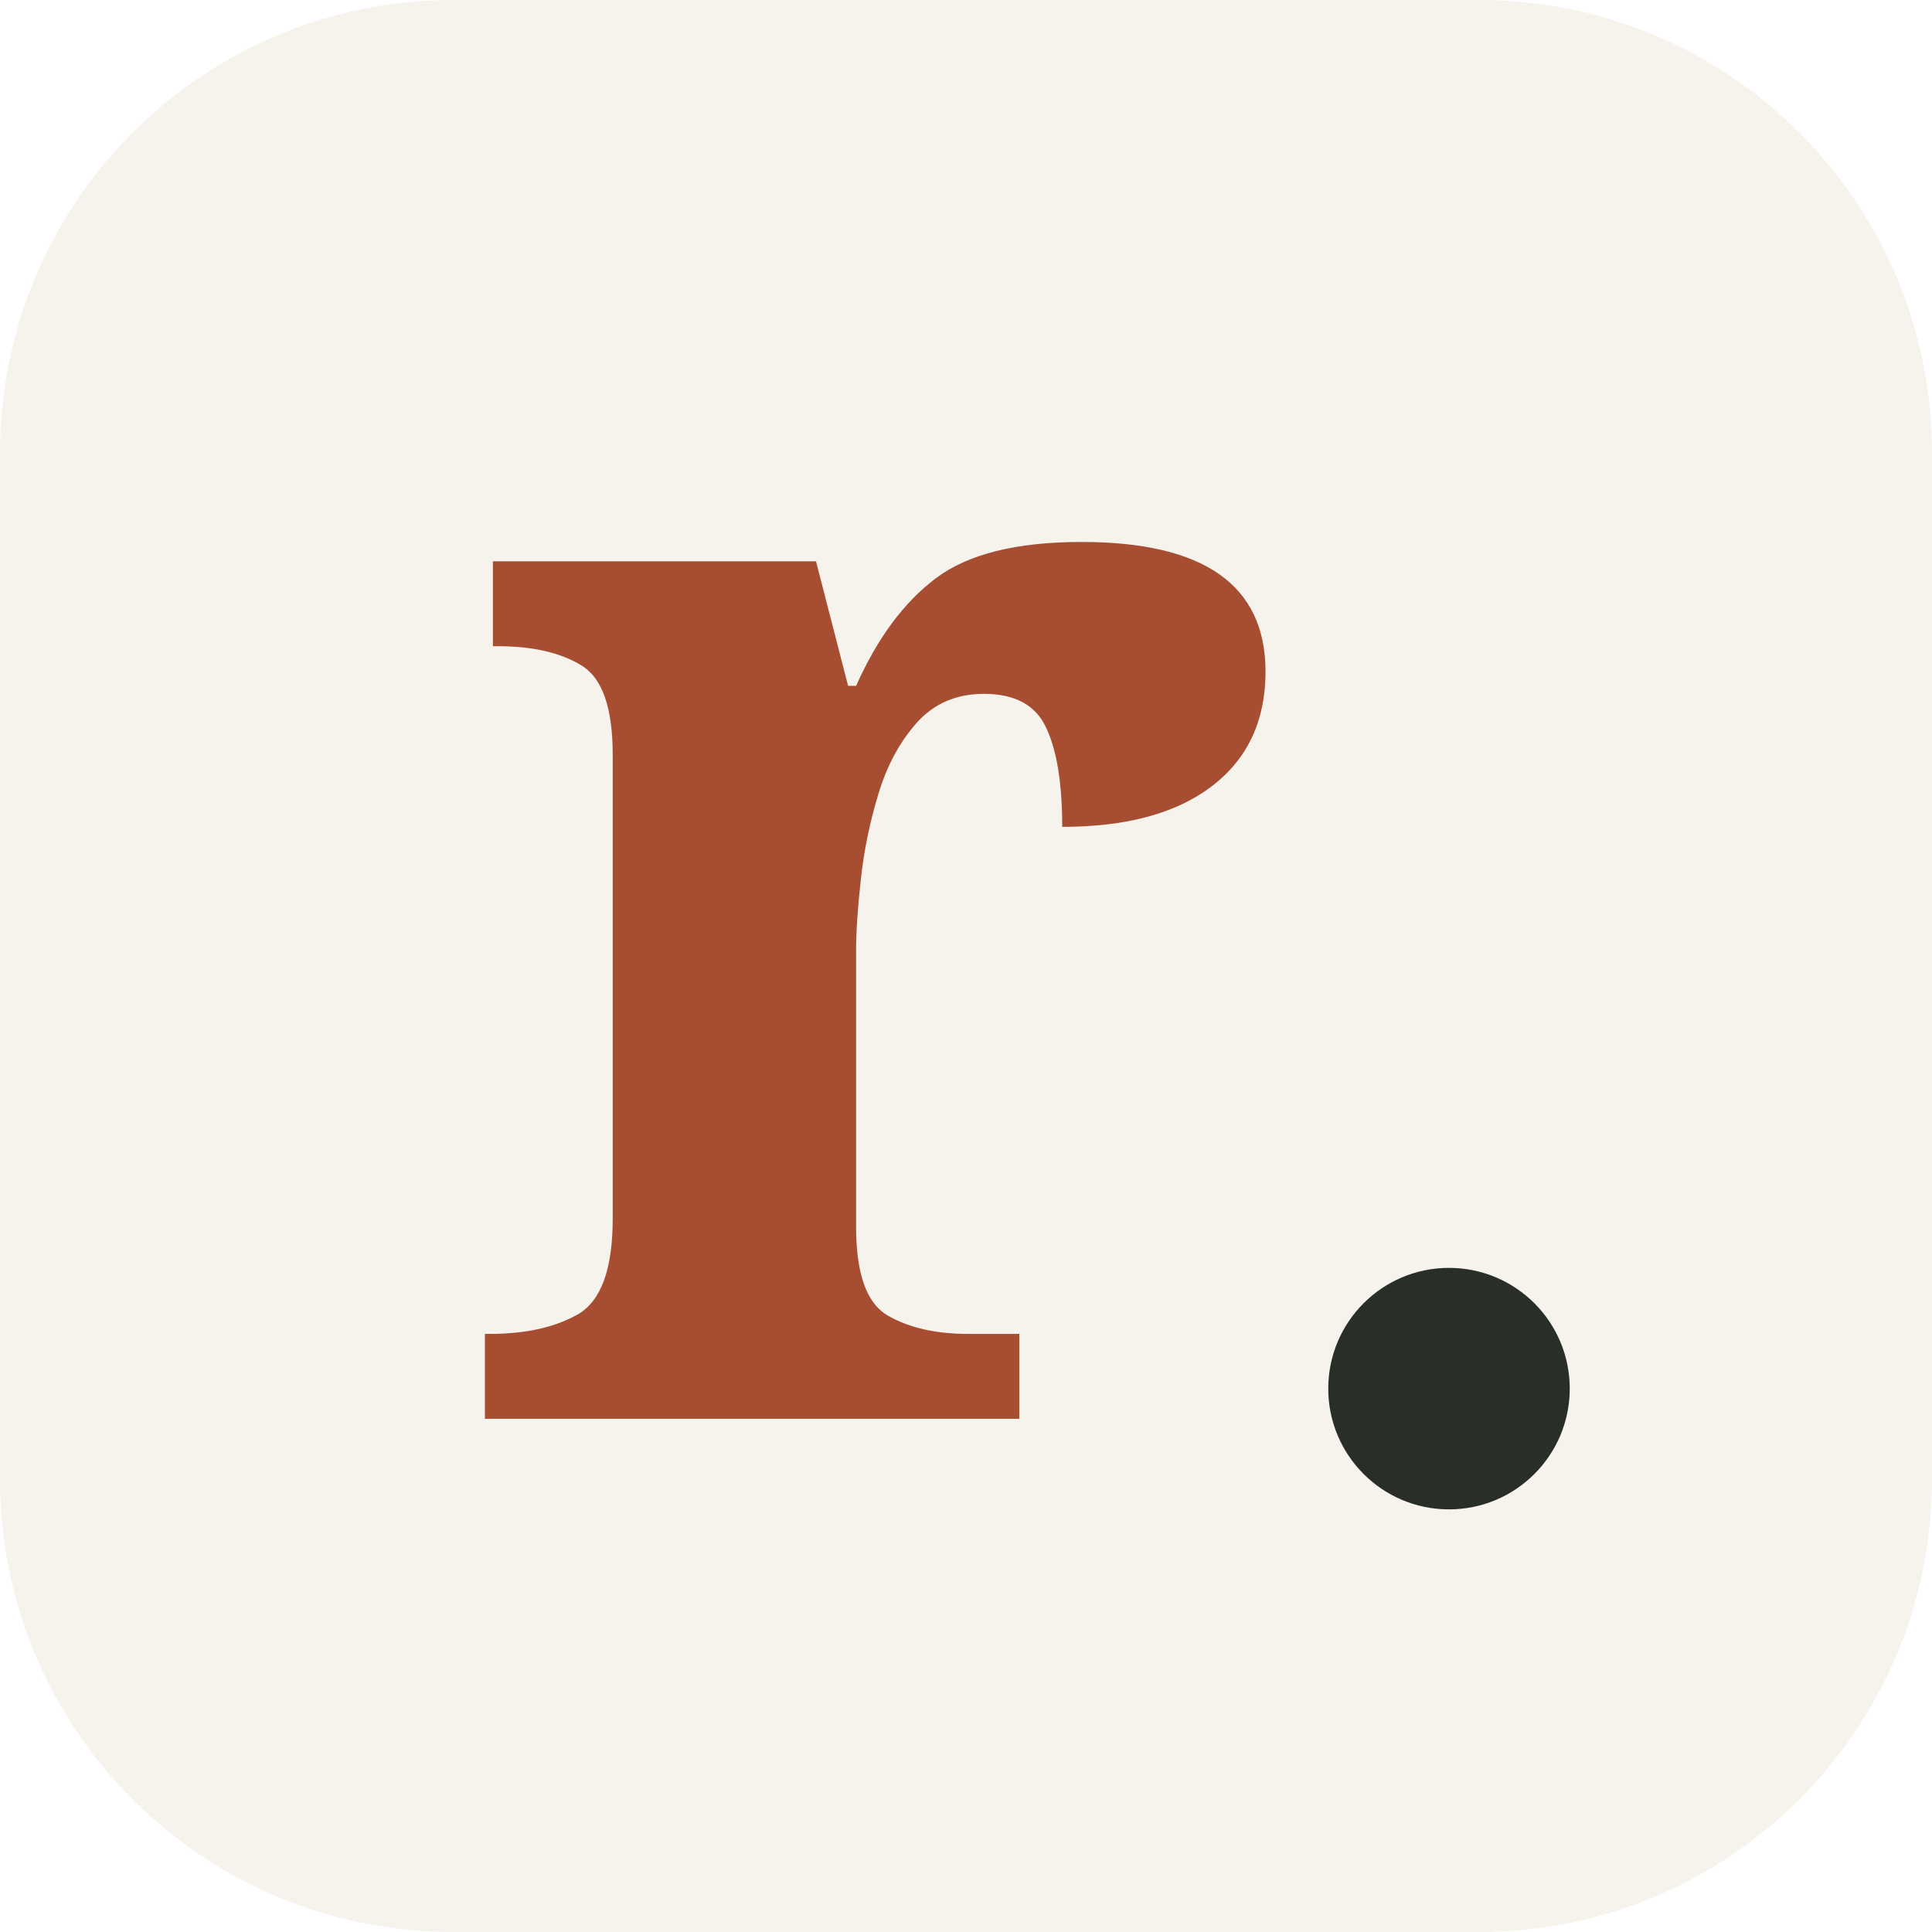
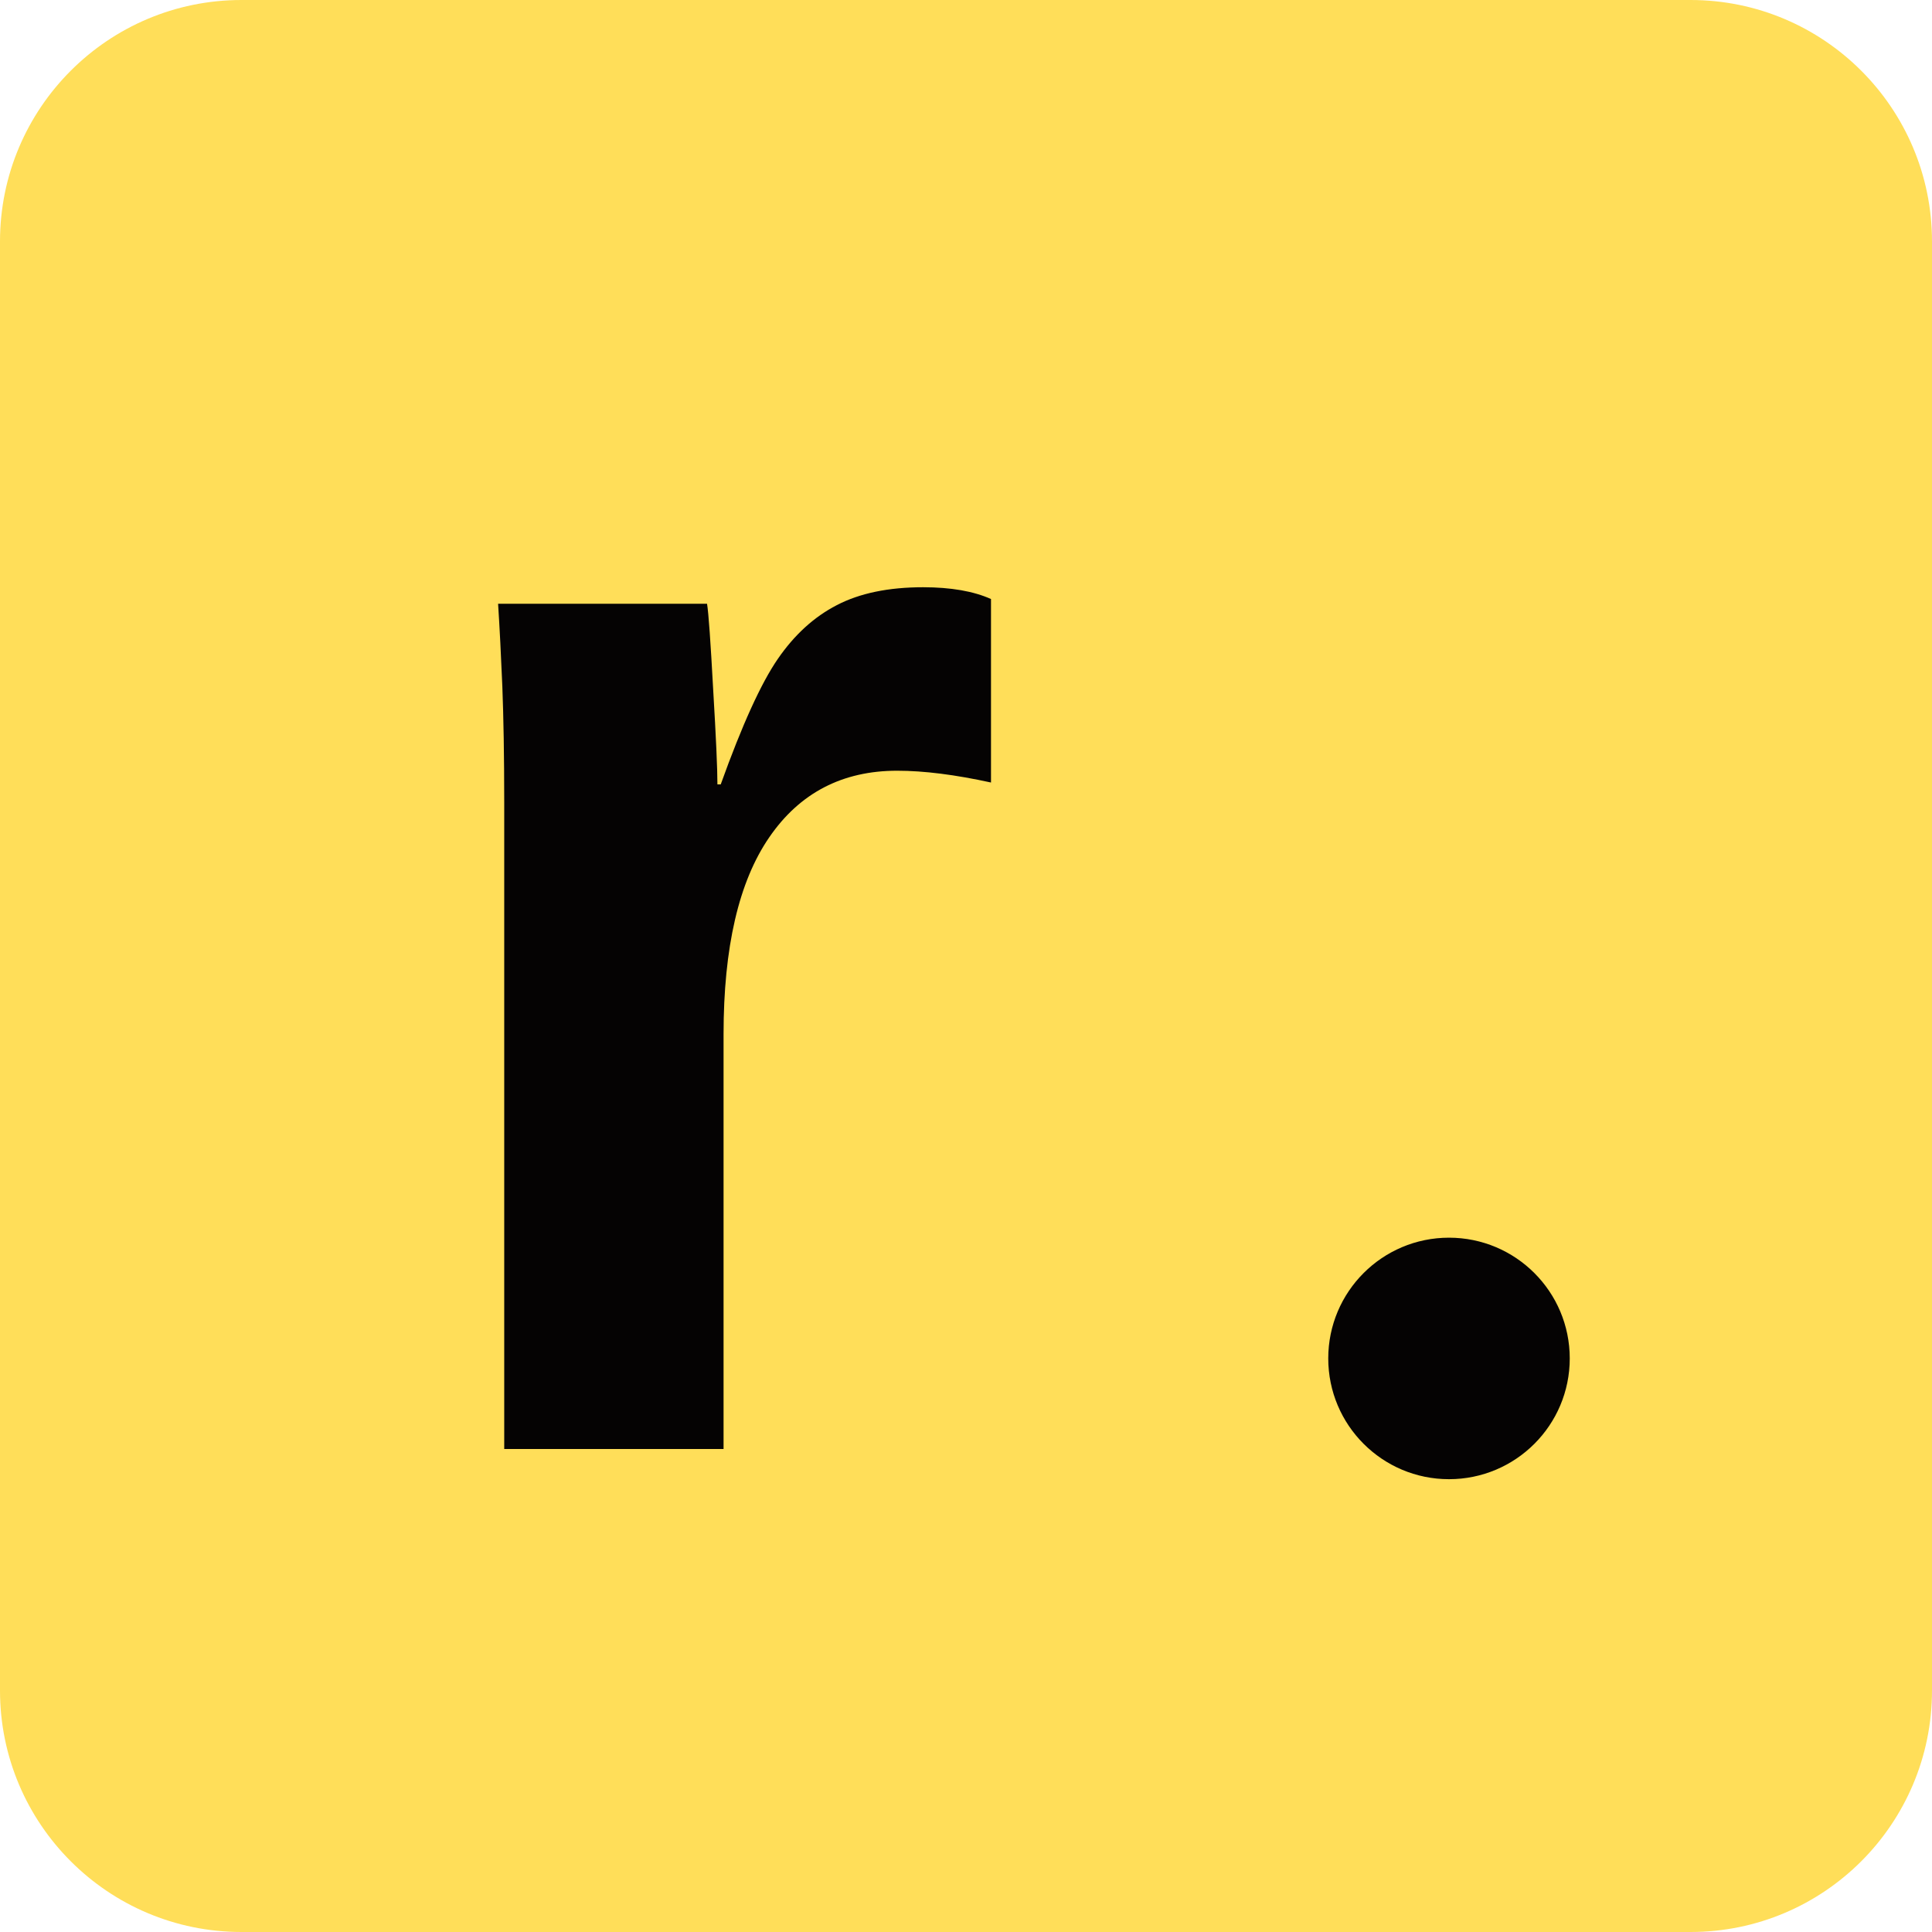
<svg xmlns="http://www.w3.org/2000/svg" viewBox="0 0 64 64">
-   <rect width="64" height="64" rx="15" fill="#f6f3ec" />
-   <text x="15" y="47" font-family="Georgia,serif" font-size="53" font-weight="bold" fill="#a64d32">r</text>
-   <circle cx="48" cy="46" r="4" fill="#292e28" />
+   <rect width="64" height="64" rx="8" fill="#ffde59" />
+   <text x="13" y="48" font-family="Arial,Helvetica,sans-serif" font-size="53" font-weight="bold" fill="#050303">r</text>
+   <circle cx="48" cy="45" r="4" fill="#050303" />
</svg>
